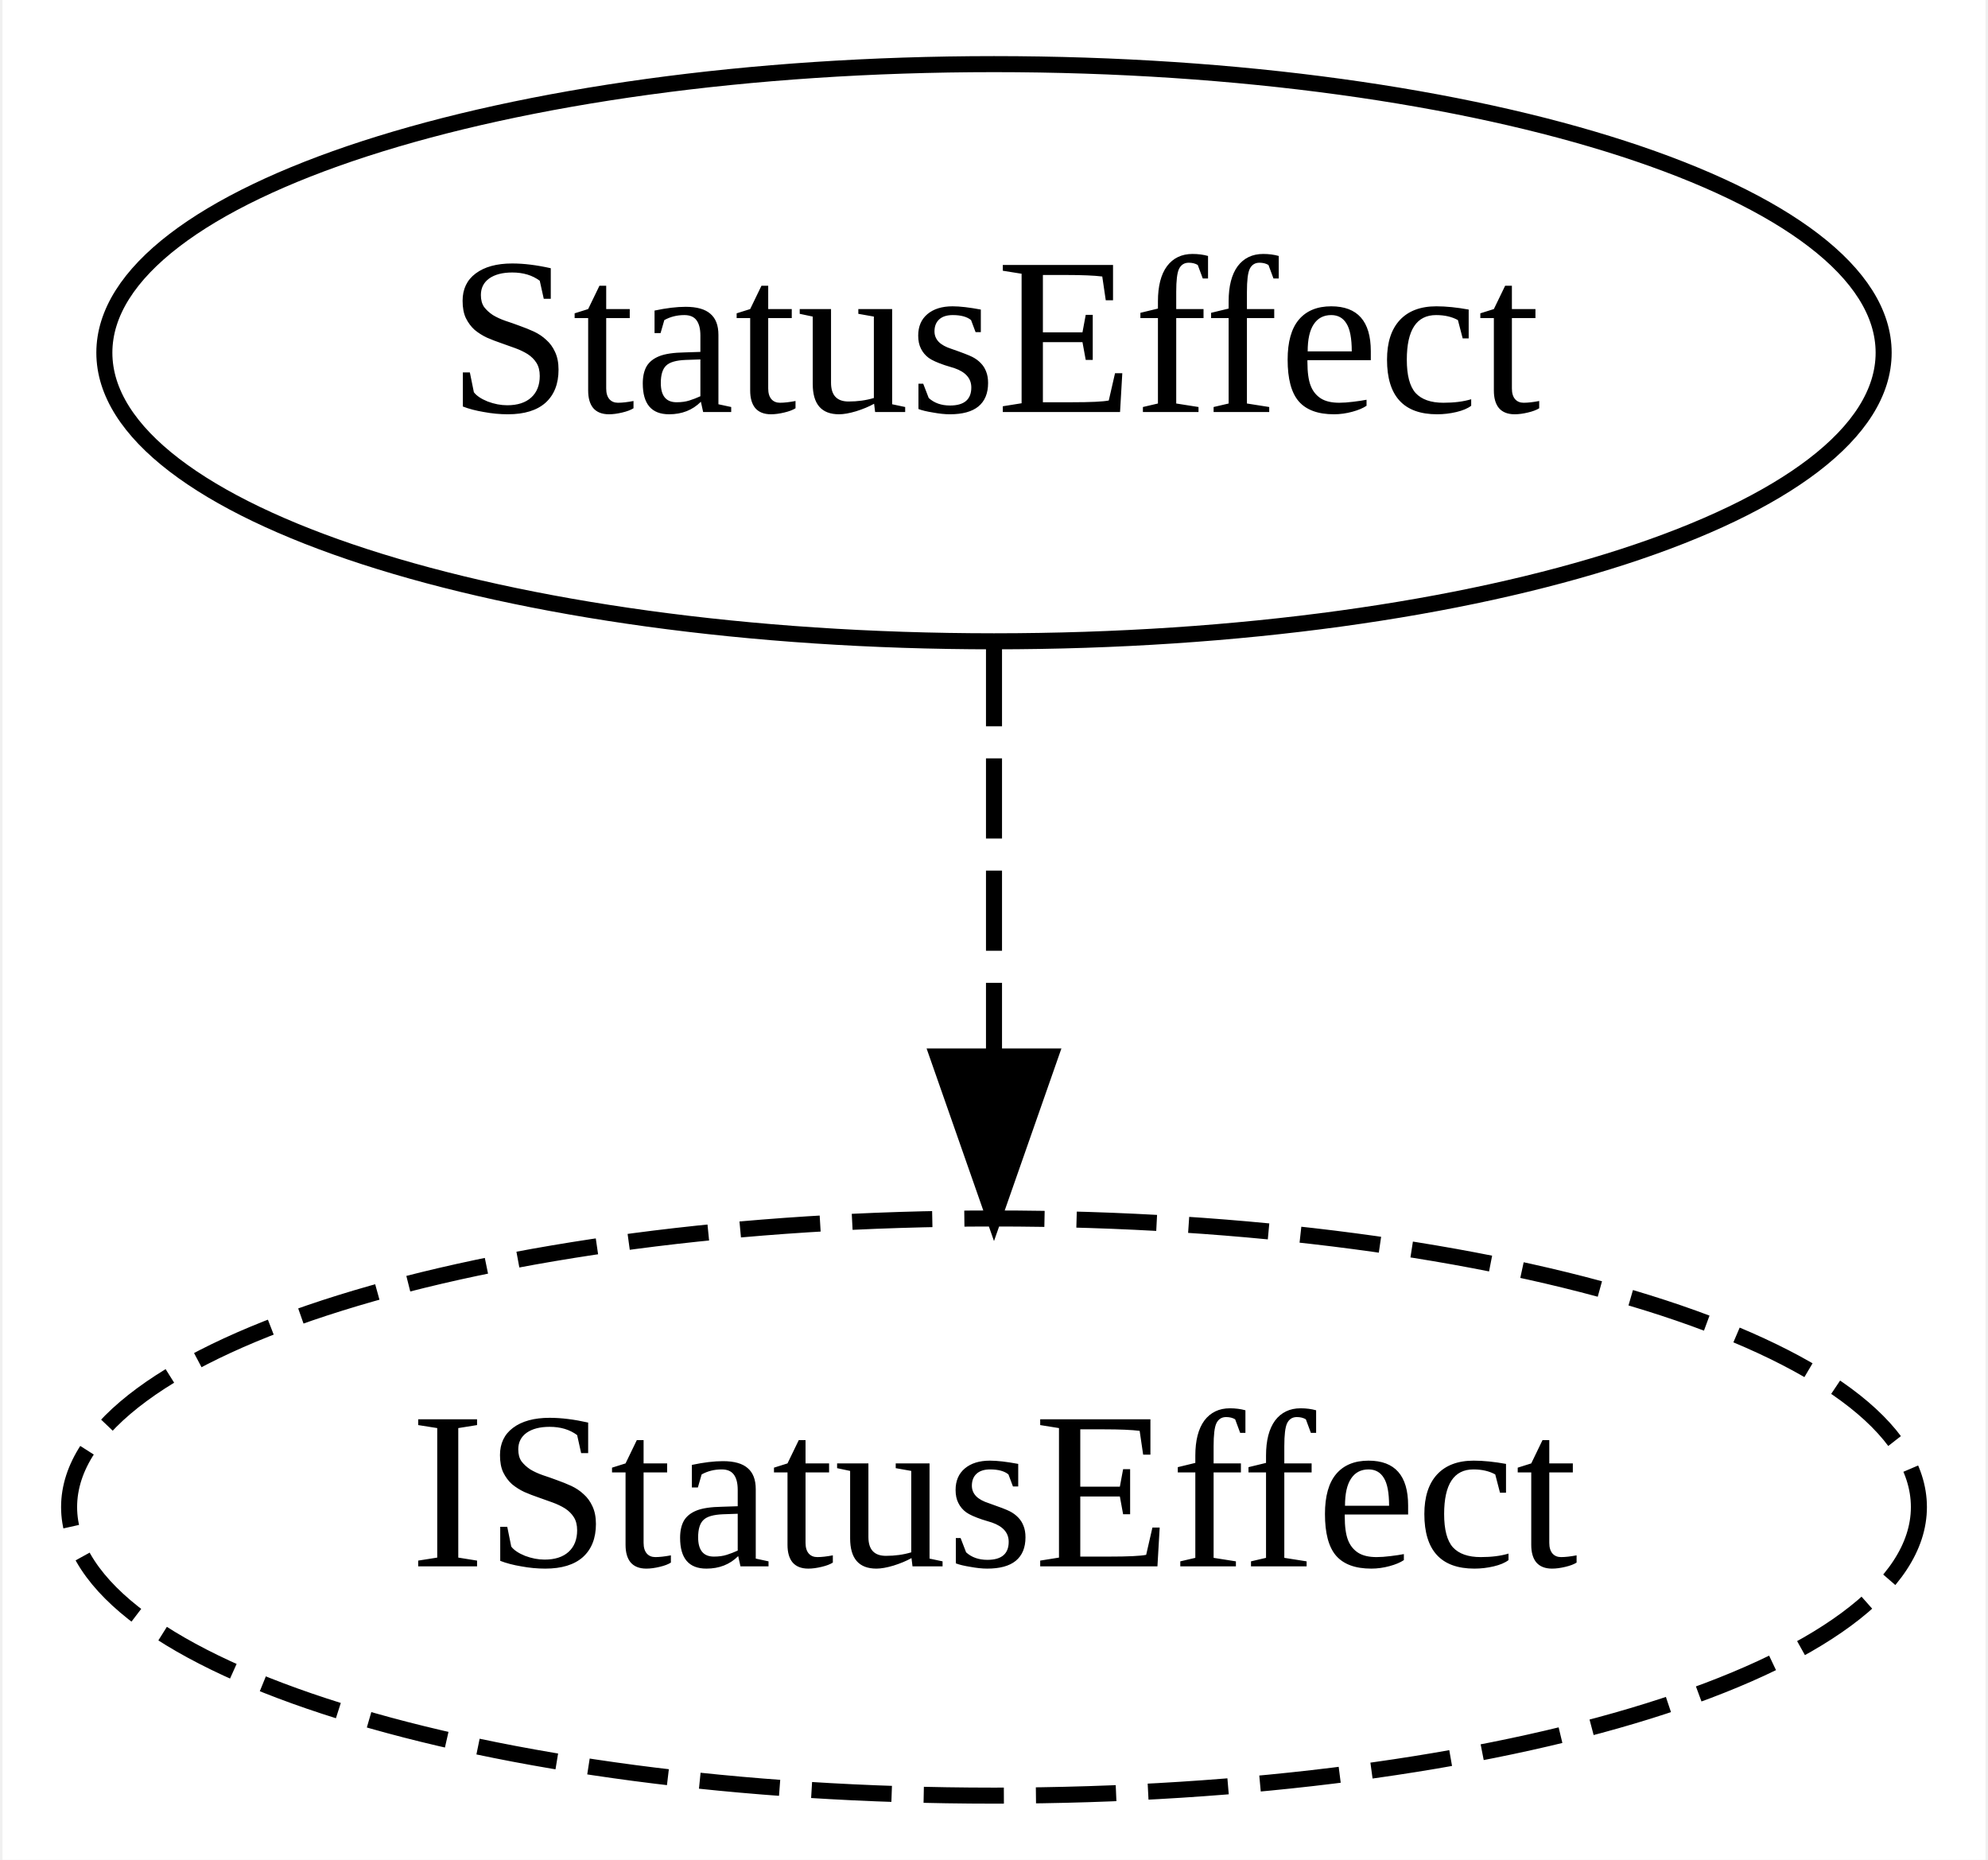
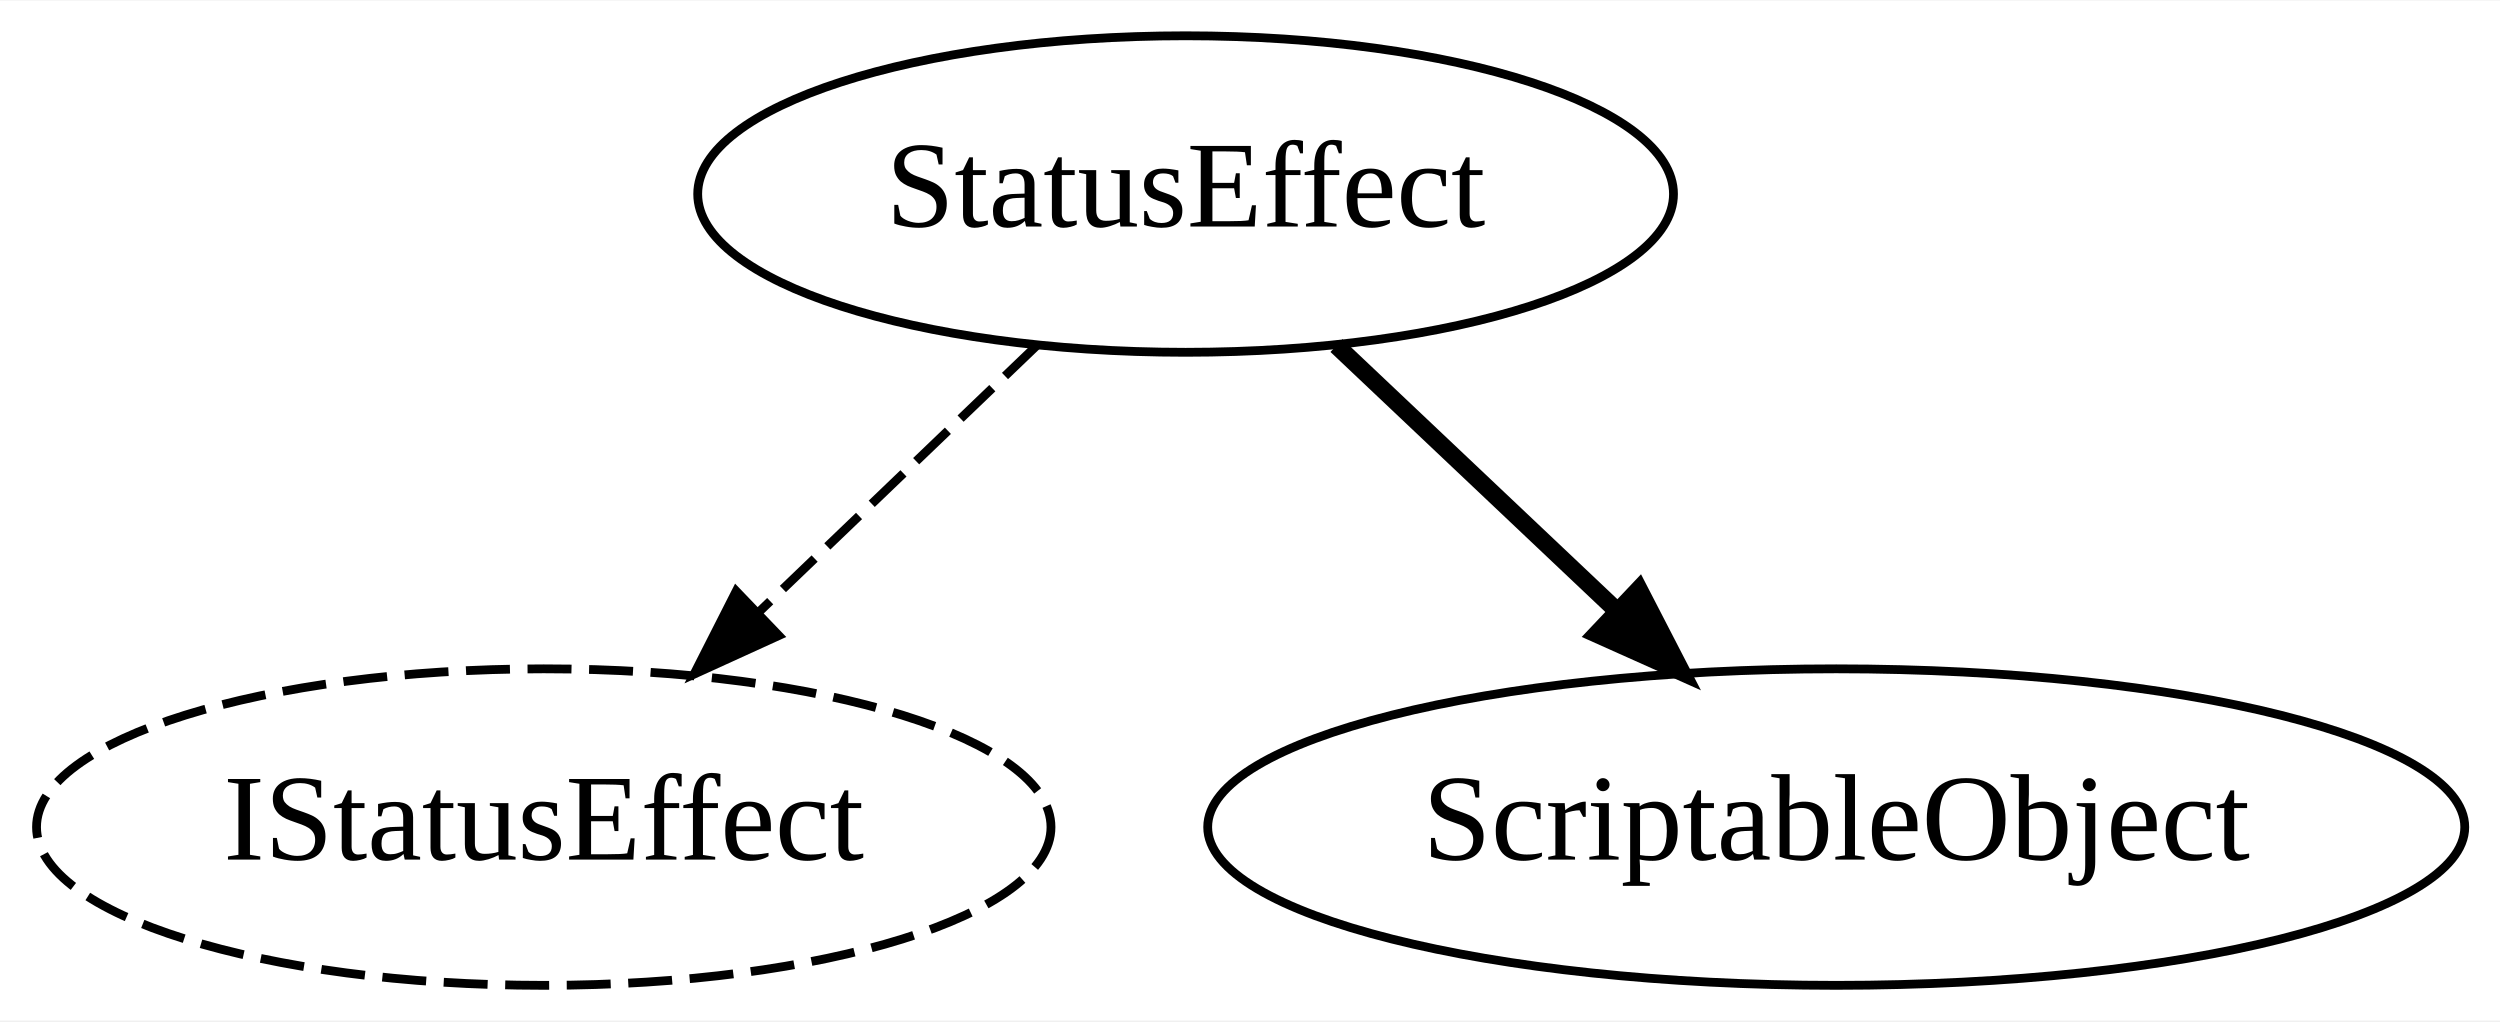
- <svg xmlns="http://www.w3.org/2000/svg" width="124pt" height="116pt" viewBox="0.00 0.00 123.69 116.00">
+ <svg xmlns="http://www.w3.org/2000/svg" width="284pt" height="116pt" viewBox="0.00 0.00 284.34 116.00">
  <g id="graph0" class="graph" transform="scale(1 1) rotate(0) translate(4 112)">
-     <polygon fill="white" stroke="none" points="-4,4 -4,-112 119.69,-112 119.69,4 -4,4" />
+     <polygon fill="white" stroke="none" points="-4,4 -4,-112 280.339,-112 280.339,4 -4,4" />
    <g id="node1" class="node">
-       <ellipse fill="none" stroke="black" cx="57.845" cy="-90" rx="55.491" ry="18" />
-       <text text-anchor="middle" x="57.845" y="-86.3" font-family="Times New Roman,serif" font-size="14.00">StatusEffect</text>
-     </g>
-     <g id="node2" class="node">
      <ellipse fill="none" stroke="black" stroke-dasharray="5,2" cx="57.845" cy="-18" rx="57.69" ry="18" />
      <text text-anchor="middle" x="57.845" y="-14.3" font-family="Times New Roman,serif" font-size="14.00">IStatusEffect</text>
    </g>
+     <g id="node2" class="node">
+       <ellipse fill="none" stroke="black" cx="130.845" cy="-90" rx="55.491" ry="18" />
+       <text text-anchor="middle" x="130.845" y="-86.3" font-family="Times New Roman,serif" font-size="14.00">StatusEffect</text>
+     </g>
+     <g id="edge2" class="edge">
+       <path fill="none" stroke="black" stroke-dasharray="5,2" d="M113.914,-72.765C104.492,-63.73 92.599,-52.326 82.194,-42.349" />
+       <polygon fill="black" stroke="black" points="84.577,-39.785 74.937,-35.39 79.733,-44.837 84.577,-39.785" />
+     </g>
+     <g id="node3" class="node">
+       <ellipse fill="none" stroke="black" cx="204.845" cy="-18" rx="71.487" ry="18" />
+       <text text-anchor="middle" x="204.845" y="-14.3" font-family="Times New Roman,serif" font-size="14.00">ScriptableObject</text>
+     </g>
    <g id="edge1" class="edge">
-       <path fill="none" stroke="black" stroke-dasharray="5,2" d="M57.845,-71.697C57.845,-63.983 57.845,-54.712 57.845,-46.112" />
-       <polygon fill="black" stroke="black" points="61.345,-46.104 57.845,-36.104 54.345,-46.104 61.345,-46.104" />
+       <path fill="none" stroke="black" stroke-width="2" d="M148.008,-72.765C157.49,-63.795 169.441,-52.49 179.934,-42.564" />
+       <polygon fill="black" stroke="black" stroke-width="2" points="182.401,-45.048 187.261,-35.633 177.591,-39.963 182.401,-45.048" />
    </g>
  </g>
</svg>
